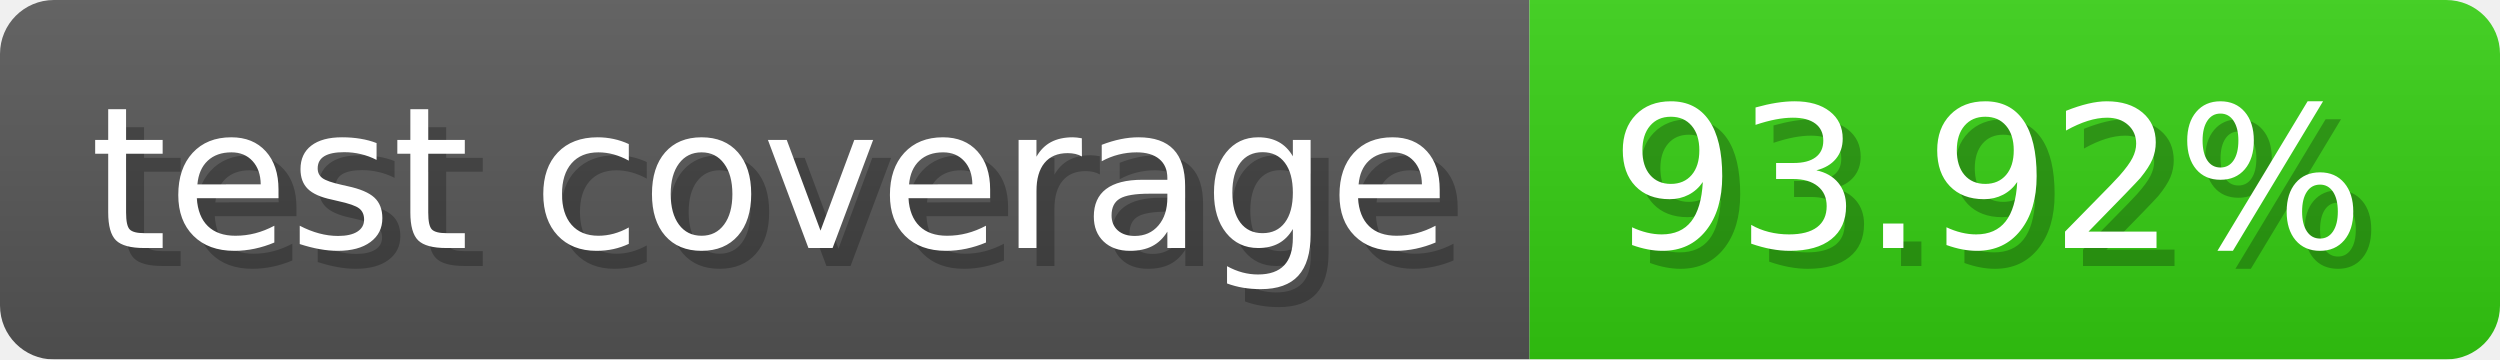
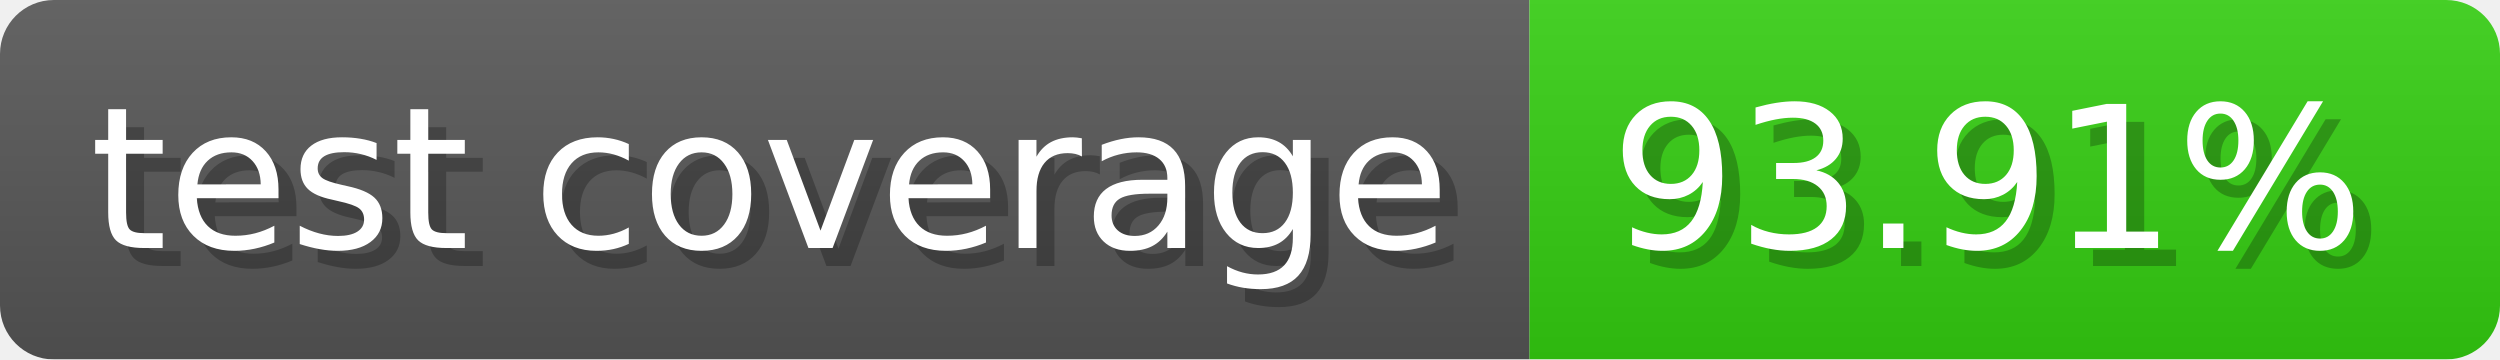
- <svg xmlns="http://www.w3.org/2000/svg" width="139.1" height="20" viewBox="0 0 1391 200" role="img" aria-label="test coverage: 93.92%">
+ <svg xmlns="http://www.w3.org/2000/svg" width="139.1" height="20" viewBox="0 0 1391 200" role="img" aria-label="test coverage: 93.91%">
  <linearGradient id="a" x2="0" y2="100%">
    <stop offset="0" stop-opacity=".1" stop-color="#EEE" />
    <stop offset="1" stop-opacity=".1" />
  </linearGradient>
  <mask id="m">
    <rect width="1391" height="200" rx="30" fill="#FFF" />
  </mask>
  <g mask="url(#m)">
    <rect width="851" height="200" fill="#555" />
    <rect width="540" height="200" fill="#3C1" x="851" />
    <rect width="1391" height="200" fill="url(#a)" />
  </g>
  <g aria-hidden="true" fill="#fff" text-anchor="start" font-family="Verdana,DejaVu Sans,sans-serif" font-size="110">
    <text x="60" y="148" textLength="751" fill="#000" opacity="0.25">test coverage</text>
    <text x="50" y="138" textLength="751">test coverage</text>
-     <text x="906" y="148" textLength="440" fill="#000" opacity="0.25">93.92%</text>
-     <text x="896" y="138" textLength="440">93.92%</text>
+     <text x="906" y="148" textLength="440" fill="#000" opacity="0.25">93.91%</text>
+     <text x="896" y="138" textLength="440">93.91%</text>
  </g>
</svg>
